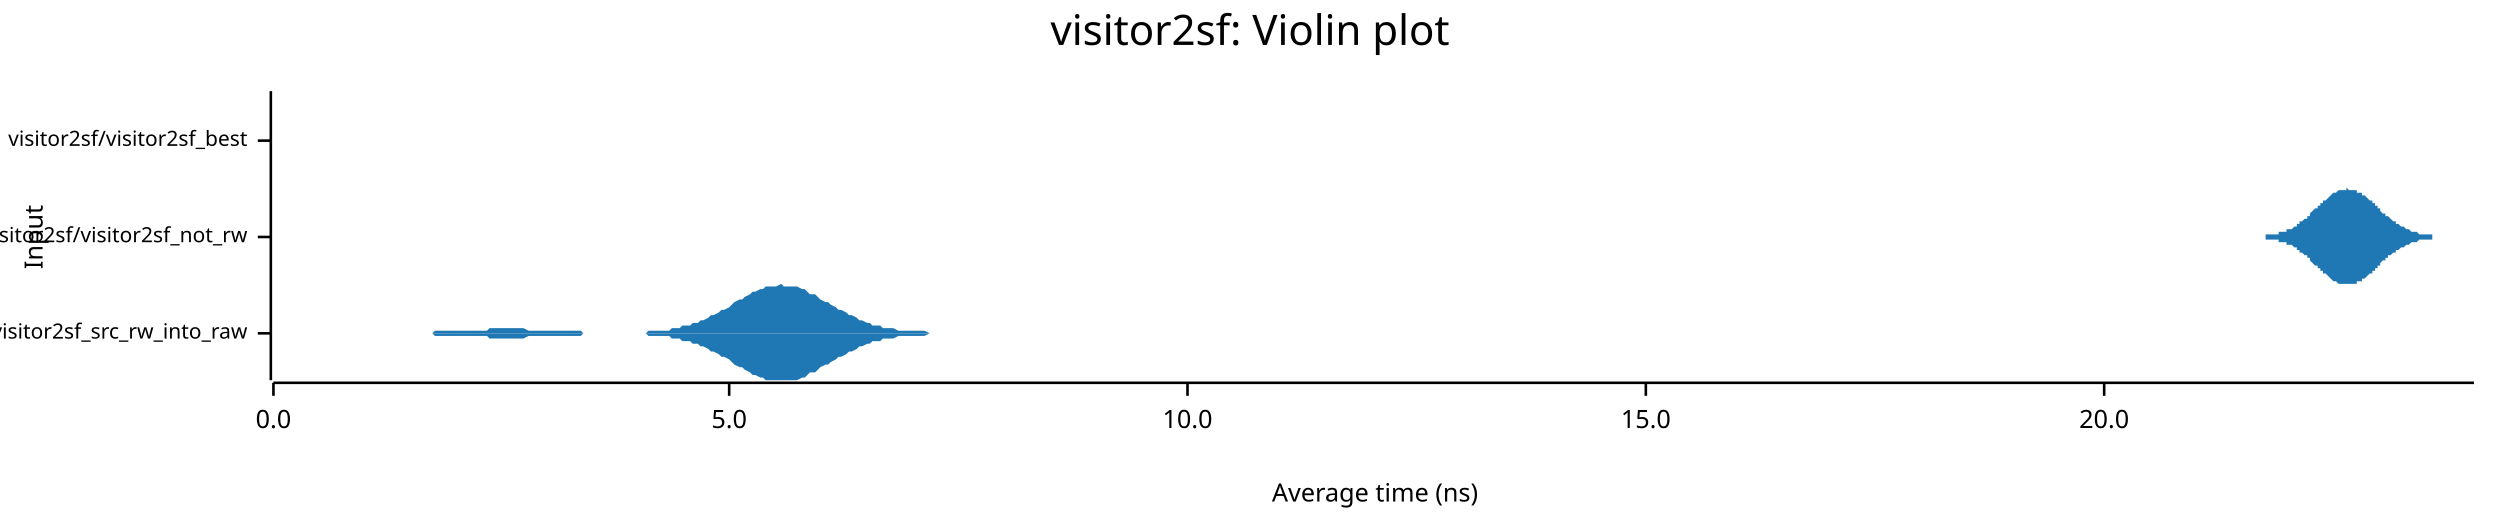
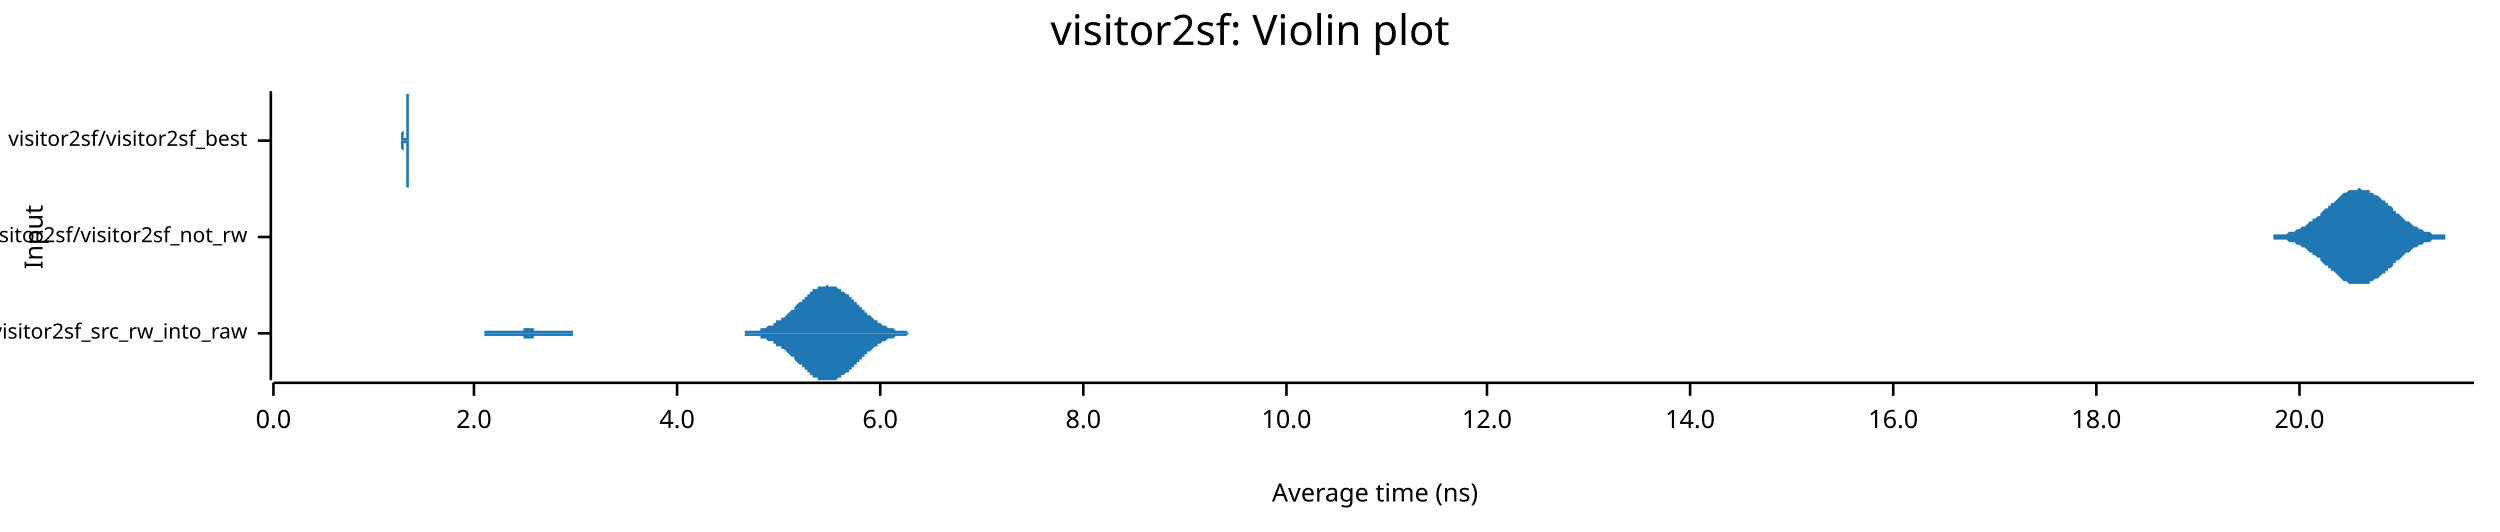
<svg xmlns="http://www.w3.org/2000/svg" width="960" height="204" viewBox="0 0 960 204">
  <text x="480" y="5" dy="0.76em" text-anchor="middle" font-family="sans-serif" font-size="16.129" opacity="1" fill="#000000">
visitor2sf: Violin plot
</text>
  <text x="9" y="91" dy="0.76em" text-anchor="middle" font-family="sans-serif" font-size="9.677" opacity="1" fill="#000000" transform="rotate(270, 9, 91)">
Input
</text>
  <text x="528" y="195" dy="-0.5ex" text-anchor="middle" font-family="sans-serif" font-size="9.677" opacity="1" fill="#000000">
Average time (ns)
</text>
  <polyline fill="none" opacity="1" stroke="#000000" stroke-width="1" points="104,35 104,146 " />
  <text x="95" y="128" dy="0.5ex" text-anchor="end" font-family="sans-serif" font-size="8.065" opacity="1" fill="#000000">
visitor2sf/visitor2sf_src_rw_into_raw
</text>
  <polyline fill="none" opacity="1" stroke="#000000" stroke-width="1" points="99,128 104,128 " />
  <text x="95" y="91" dy="0.5ex" text-anchor="end" font-family="sans-serif" font-size="8.065" opacity="1" fill="#000000">
visitor2sf/visitor2sf_not_rw
</text>
  <polyline fill="none" opacity="1" stroke="#000000" stroke-width="1" points="99,91 104,91 " />
  <text x="95" y="54" dy="0.5ex" text-anchor="end" font-family="sans-serif" font-size="8.065" opacity="1" fill="#000000">
visitor2sf/visitor2sf_best
</text>
  <polyline fill="none" opacity="1" stroke="#000000" stroke-width="1" points="99,54 104,54 " />
  <polyline fill="none" opacity="1" stroke="#000000" stroke-width="1" points="105,147 950,147 " />
  <text x="105" y="157" dy="0.76em" text-anchor="middle" font-family="sans-serif" font-size="9.677" opacity="1" fill="#000000">
0.0
</text>
  <polyline fill="none" opacity="1" stroke="#000000" stroke-width="1" points="105,147 105,152 " />
-   <text x="280" y="157" dy="0.76em" text-anchor="middle" font-family="sans-serif" font-size="9.677" opacity="1" fill="#000000">
- 5.0
+   <text x="182" y="157" dy="0.76em" text-anchor="middle" font-family="sans-serif" font-size="9.677" opacity="1" fill="#000000">
+ 2.0
</text>
-   <polyline fill="none" opacity="1" stroke="#000000" stroke-width="1" points="280,147 280,152 " />
-   <text x="456" y="157" dy="0.76em" text-anchor="middle" font-family="sans-serif" font-size="9.677" opacity="1" fill="#000000">
+   <polyline fill="none" opacity="1" stroke="#000000" stroke-width="1" points="182,147 182,152 " />
+   <text x="260" y="157" dy="0.76em" text-anchor="middle" font-family="sans-serif" font-size="9.677" opacity="1" fill="#000000">
+ 4.0
+ </text>
+   <polyline fill="none" opacity="1" stroke="#000000" stroke-width="1" points="260,147 260,152 " />
+   <text x="338" y="157" dy="0.76em" text-anchor="middle" font-family="sans-serif" font-size="9.677" opacity="1" fill="#000000">
+ 6.0
+ </text>
+   <polyline fill="none" opacity="1" stroke="#000000" stroke-width="1" points="338,147 338,152 " />
+   <text x="416" y="157" dy="0.76em" text-anchor="middle" font-family="sans-serif" font-size="9.677" opacity="1" fill="#000000">
+ 8.0
+ </text>
+   <polyline fill="none" opacity="1" stroke="#000000" stroke-width="1" points="416,147 416,152 " />
+   <text x="494" y="157" dy="0.76em" text-anchor="middle" font-family="sans-serif" font-size="9.677" opacity="1" fill="#000000">
10.0
</text>
-   <polyline fill="none" opacity="1" stroke="#000000" stroke-width="1" points="456,147 456,152 " />
-   <text x="632" y="157" dy="0.76em" text-anchor="middle" font-family="sans-serif" font-size="9.677" opacity="1" fill="#000000">
- 15.0
+   <polyline fill="none" opacity="1" stroke="#000000" stroke-width="1" points="494,147 494,152 " />
+   <text x="571" y="157" dy="0.76em" text-anchor="middle" font-family="sans-serif" font-size="9.677" opacity="1" fill="#000000">
+ 12.0
</text>
-   <polyline fill="none" opacity="1" stroke="#000000" stroke-width="1" points="632,147 632,152 " />
-   <text x="808" y="157" dy="0.76em" text-anchor="middle" font-family="sans-serif" font-size="9.677" opacity="1" fill="#000000">
+   <polyline fill="none" opacity="1" stroke="#000000" stroke-width="1" points="571,147 571,152 " />
+   <text x="649" y="157" dy="0.76em" text-anchor="middle" font-family="sans-serif" font-size="9.677" opacity="1" fill="#000000">
+ 14.0
+ </text>
+   <polyline fill="none" opacity="1" stroke="#000000" stroke-width="1" points="649,147 649,152 " />
+   <text x="727" y="157" dy="0.76em" text-anchor="middle" font-family="sans-serif" font-size="9.677" opacity="1" fill="#000000">
+ 16.0
+ </text>
+   <polyline fill="none" opacity="1" stroke="#000000" stroke-width="1" points="727,147 727,152 " />
+   <text x="805" y="157" dy="0.76em" text-anchor="middle" font-family="sans-serif" font-size="9.677" opacity="1" fill="#000000">
+ 18.0
+ </text>
+   <polyline fill="none" opacity="1" stroke="#000000" stroke-width="1" points="805,147 805,152 " />
+   <text x="883" y="157" dy="0.76em" text-anchor="middle" font-family="sans-serif" font-size="9.677" opacity="1" fill="#000000">
20.0
</text>
-   <polyline fill="none" opacity="1" stroke="#000000" stroke-width="1" points="808,147 808,152 " />
-   <polygon opacity="1" fill="#1F78B4" points="139,128 140,128 142,128 143,128 144,128 146,128 147,128 148,128 150,128 151,128 152,128 154,128 155,128 156,128 158,128 159,128 160,128 162,128 163,128 164,128 166,128 167,127 168,127 170,127 171,127 172,127 174,127 175,127 176,127 178,127 179,127 180,127 182,127 183,127 184,127 186,127 187,127 188,126 190,126 191,126 192,126 194,126 195,126 196,126 197,126 199,126 200,126 201,126 203,127 204,127 205,127 207,127 208,127 209,127 211,127 212,127 213,127 215,127 216,127 217,127 219,127 220,127 221,127 223,127 224,128 225,128 227,128 228,128 229,128 231,128 232,128 233,128 235,128 236,128 237,128 239,128 240,128 241,128 243,128 244,128 245,128 247,128 248,128 249,127 251,127 252,127 253,127 254,127 256,127 257,127 258,126 260,126 261,126 262,125 264,125 265,125 266,124 268,124 269,123 270,123 272,122 273,121 274,121 276,120 277,119 278,119 280,118 281,117 282,116 284,115 285,115 286,114 288,113 289,112 290,112 292,111 293,111 294,110 296,110 297,110 298,110 300,109 301,110 302,110 304,110 305,110 306,110 308,111 309,111 310,112 311,113 313,113 314,114 315,115 317,116 318,116 319,117 321,118 322,119 323,119 325,120 326,121 327,121 329,122 330,123 331,123 333,124 334,124 335,125 337,125 338,125 339,126 341,126 342,126 343,126 345,127 346,127 347,127 349,127 350,127 351,127 353,127 354,127 355,127 357,128 358,128 359,128 361,128 362,128 363,128 365,128 366,128 367,128 368,128 370,128 371,128 372,128 374,128 375,128 376,128 378,128 379,128 380,128 382,128 383,128 384,128 386,128 387,128 388,128 390,128 391,128 392,128 394,128 395,128 396,128 398,128 399,128 400,128 402,128 403,128 404,128 406,128 407,128 408,128 410,128 411,128 412,128 414,128 415,128 416,128 418,128 419,128 420,128 422,128 423,128 424,128 425,128 427,128 428,128 429,128 431,128 432,128 433,128 435,128 436,128 437,128 439,128 440,128 441,128 443,128 444,128 445,128 447,128 448,128 449,128 451,128 452,128 453,128 455,128 456,128 457,128 459,128 460,128 461,128 463,128 464,128 465,128 467,128 468,128 469,128 471,128 472,128 473,128 475,128 476,128 477,128 479,128 480,128 481,128 482,128 484,128 485,128 486,128 488,128 489,128 490,128 492,128 493,128 494,128 496,128 497,128 498,128 500,128 501,128 502,128 504,128 505,128 506,128 508,128 509,128 510,128 512,128 513,128 514,128 516,128 517,128 518,128 520,128 521,128 522,128 524,128 525,128 526,128 528,128 529,128 530,128 532,128 533,128 534,128 536,128 537,128 538,128 540,128 541,128 542,128 543,128 545,128 546,128 547,128 549,128 550,128 551,128 553,128 554,128 555,128 557,128 558,128 559,128 561,128 562,128 563,128 565,128 566,128 567,128 569,128 570,128 571,128 573,128 574,128 575,128 577,128 578,128 579,128 581,128 582,128 583,128 585,128 586,128 587,128 589,128 590,128 591,128 593,128 594,128 595,128 597,128 598,128 599,128 600,128 602,128 603,128 604,128 606,128 607,128 608,128 610,128 611,128 612,128 614,128 615,128 616,128 618,128 619,128 620,128 622,128 623,128 624,128 626,128 627,128 628,128 630,128 631,128 632,128 634,128 635,128 636,128 638,128 639,128 640,128 642,128 643,128 644,128 646,128 647,128 648,128 650,128 651,128 652,128 654,128 655,128 656,128 657,128 659,128 660,128 661,128 663,128 664,128 665,128 667,128 668,128 669,128 671,128 672,128 673,128 675,128 676,128 677,128 679,128 680,128 681,128 683,128 684,128 685,128 687,128 688,128 689,128 691,128 692,128 693,128 695,128 696,128 697,128 699,128 700,128 701,128 703,128 704,128 705,128 707,128 708,128 709,128 711,128 712,128 713,128 714,128 716,128 717,128 718,128 720,128 721,128 722,128 724,128 725,128 726,128 728,128 729,128 730,128 732,128 733,128 734,128 736,128 737,128 738,128 740,128 741,128 742,128 744,128 745,128 746,128 748,128 749,128 750,128 752,128 753,128 754,128 756,128 757,128 758,128 760,128 761,128 762,128 764,128 765,128 766,128 768,128 769,128 770,128 771,128 773,128 774,128 775,128 777,128 778,128 779,128 781,128 782,128 783,128 785,128 786,128 787,128 789,128 790,128 791,128 793,128 794,128 795,128 797,128 798,128 799,128 801,128 801,128 139,128 " />
-   <polygon opacity="1" fill="#1F78B4" points="139,128 140,128 142,128 143,128 144,128 146,128 147,128 148,128 150,128 151,128 152,128 154,128 155,128 156,128 158,128 159,128 160,128 162,128 163,128 164,128 166,128 167,129 168,129 170,129 171,129 172,129 174,129 175,129 176,129 178,129 179,129 180,129 182,129 183,129 184,129 186,129 187,129 188,130 190,130 191,130 192,130 194,130 195,130 196,130 197,130 199,130 200,130 201,130 203,129 204,129 205,129 207,129 208,129 209,129 211,129 212,129 213,129 215,129 216,129 217,129 219,129 220,129 221,129 223,129 224,128 225,128 227,128 228,128 229,128 231,128 232,128 233,128 235,128 236,128 237,128 239,128 240,128 241,128 243,128 244,128 245,128 247,128 248,128 249,129 251,129 252,129 253,129 254,129 256,129 257,129 258,130 260,130 261,130 262,131 264,131 265,131 266,132 268,132 269,133 270,133 272,134 273,135 274,135 276,136 277,137 278,137 280,138 281,139 282,140 284,141 285,141 286,142 288,143 289,144 290,144 292,145 293,145 294,146 296,146 297,146 298,146 300,146 301,146 302,146 304,146 305,146 306,146 308,145 309,145 310,144 311,143 313,143 314,142 315,141 317,140 318,140 319,139 321,138 322,137 323,137 325,136 326,135 327,135 329,134 330,133 331,133 333,132 334,132 335,131 337,131 338,131 339,130 341,130 342,130 343,130 345,129 346,129 347,129 349,129 350,129 351,129 353,129 354,129 355,129 357,128 358,128 359,128 361,128 362,128 363,128 365,128 366,128 367,128 368,128 370,128 371,128 372,128 374,128 375,128 376,128 378,128 379,128 380,128 382,128 383,128 384,128 386,128 387,128 388,128 390,128 391,128 392,128 394,128 395,128 396,128 398,128 399,128 400,128 402,128 403,128 404,128 406,128 407,128 408,128 410,128 411,128 412,128 414,128 415,128 416,128 418,128 419,128 420,128 422,128 423,128 424,128 425,128 427,128 428,128 429,128 431,128 432,128 433,128 435,128 436,128 437,128 439,128 440,128 441,128 443,128 444,128 445,128 447,128 448,128 449,128 451,128 452,128 453,128 455,128 456,128 457,128 459,128 460,128 461,128 463,128 464,128 465,128 467,128 468,128 469,128 471,128 472,128 473,128 475,128 476,128 477,128 479,128 480,128 481,128 482,128 484,128 485,128 486,128 488,128 489,128 490,128 492,128 493,128 494,128 496,128 497,128 498,128 500,128 501,128 502,128 504,128 505,128 506,128 508,128 509,128 510,128 512,128 513,128 514,128 516,128 517,128 518,128 520,128 521,128 522,128 524,128 525,128 526,128 528,128 529,128 530,128 532,128 533,128 534,128 536,128 537,128 538,128 540,128 541,128 542,128 543,128 545,128 546,128 547,128 549,128 550,128 551,128 553,128 554,128 555,128 557,128 558,128 559,128 561,128 562,128 563,128 565,128 566,128 567,128 569,128 570,128 571,128 573,128 574,128 575,128 577,128 578,128 579,128 581,128 582,128 583,128 585,128 586,128 587,128 589,128 590,128 591,128 593,128 594,128 595,128 597,128 598,128 599,128 600,128 602,128 603,128 604,128 606,128 607,128 608,128 610,128 611,128 612,128 614,128 615,128 616,128 618,128 619,128 620,128 622,128 623,128 624,128 626,128 627,128 628,128 630,128 631,128 632,128 634,128 635,128 636,128 638,128 639,128 640,128 642,128 643,128 644,128 646,128 647,128 648,128 650,128 651,128 652,128 654,128 655,128 656,128 657,128 659,128 660,128 661,128 663,128 664,128 665,128 667,128 668,128 669,128 671,128 672,128 673,128 675,128 676,128 677,128 679,128 680,128 681,128 683,128 684,128 685,128 687,128 688,128 689,128 691,128 692,128 693,128 695,128 696,128 697,128 699,128 700,128 701,128 703,128 704,128 705,128 707,128 708,128 709,128 711,128 712,128 713,128 714,128 716,128 717,128 718,128 720,128 721,128 722,128 724,128 725,128 726,128 728,128 729,128 730,128 732,128 733,128 734,128 736,128 737,128 738,128 740,128 741,128 742,128 744,128 745,128 746,128 748,128 749,128 750,128 752,128 753,128 754,128 756,128 757,128 758,128 760,128 761,128 762,128 764,128 765,128 766,128 768,128 769,128 770,128 771,128 773,128 774,128 775,128 777,128 778,128 779,128 781,128 782,128 783,128 785,128 786,128 787,128 789,128 790,128 791,128 793,128 794,128 795,128 797,128 798,128 799,128 801,128 801,128 139,128 " />
-   <polygon opacity="1" fill="#1F78B4" points="667,91 668,91 669,91 669,91 670,91 670,91 671,91 671,91 672,91 673,91 673,91 674,91 674,91 675,91 675,91 676,91 677,91 677,91 678,91 678,91 679,91 679,91 680,91 680,91 681,91 682,91 682,91 683,91 683,91 684,91 684,91 685,91 686,91 686,91 687,91 687,91 688,91 688,91 689,91 690,91 690,91 691,91 691,91 692,91 692,91 693,91 693,91 694,91 695,91 695,91 696,91 696,91 697,91 697,91 698,91 699,91 699,91 700,91 700,91 701,91 701,91 702,91 703,91 703,91 704,91 704,91 705,91 705,91 706,91 706,91 707,91 708,91 708,91 709,91 709,91 710,91 710,91 711,91 712,91 712,91 713,91 713,91 714,91 714,91 715,91 716,91 716,91 717,91 717,91 718,91 718,91 719,91 719,91 720,91 721,91 721,91 722,91 722,91 723,91 723,91 724,91 725,91 725,91 726,91 726,91 727,91 727,91 728,91 729,91 729,91 730,91 730,91 731,91 731,91 732,91 732,91 733,91 734,91 734,91 735,91 735,91 736,91 736,91 737,91 738,91 738,91 739,91 739,91 740,91 740,91 741,91 742,91 742,91 743,91 743,91 744,91 744,91 745,91 745,91 746,91 747,91 747,91 748,91 748,91 749,91 749,91 750,91 751,91 751,91 752,91 752,91 753,91 753,91 754,91 755,91 755,91 756,91 756,91 757,91 757,91 758,91 758,91 759,91 760,91 760,91 761,91 761,91 762,91 762,91 763,91 764,91 764,91 765,91 765,91 766,91 766,91 767,91 768,91 768,91 769,91 769,91 770,91 770,91 771,91 771,91 772,91 773,91 773,91 774,91 774,91 775,91 775,91 776,91 777,91 777,91 778,91 778,91 779,91 779,91 780,91 781,91 781,91 782,91 782,91 783,91 783,91 784,91 784,91 785,91 786,91 786,91 787,91 787,91 788,91 788,91 789,91 790,91 790,91 791,91 791,91 792,91 792,91 793,91 794,91 794,91 795,91 795,91 796,91 796,91 797,91 797,91 798,91 799,91 799,91 800,91 800,91 801,91 801,91 802,91 803,91 803,91 804,91 804,91 805,91 805,91 806,91 807,91 807,91 808,91 808,91 809,91 809,91 810,91 810,91 811,91 812,91 812,91 813,91 813,91 814,91 814,91 815,91 816,91 816,91 817,91 817,91 818,91 818,91 819,91 820,91 820,91 821,91 821,91 822,91 822,91 823,91 823,91 824,91 825,91 825,91 826,91 826,91 827,91 827,91 828,91 829,91 829,91 830,91 830,91 831,91 831,91 832,91 833,91 833,91 834,91 834,91 835,91 835,91 836,91 836,91 837,91 838,91 838,91 839,91 839,91 840,91 840,91 841,91 842,91 842,91 843,91 843,91 844,91 844,91 845,91 846,91 846,91 847,91 847,91 848,91 848,91 849,91 849,91 850,91 851,91 851,91 852,91 852,91 853,91 853,91 854,91 855,91 855,91 856,91 856,91 857,91 857,91 858,91 859,91 859,91 860,91 860,91 861,91 861,91 862,91 862,91 863,91 864,91 864,91 865,91 865,91 866,91 866,91 867,91 868,91 868,91 869,91 869,91 870,91 870,90 871,90 872,90 872,90 873,90 873,90 874,90 874,90 875,90 875,89 876,89 877,89 877,89 878,89 878,88 879,88 879,88 880,88 881,87 881,87 882,87 882,86 883,86 883,85 884,85 885,84 885,84 886,84 886,83 887,83 887,82 888,81 888,81 889,80 890,80 890,79 891,79 891,78 892,78 892,77 893,77 894,76 894,76 895,75 895,75 896,74 896,74 897,74 898,73 898,73 899,73 899,73 900,73 900,73 901,73 901,72 902,73 903,73 903,73 904,73 904,73 905,73 905,74 906,74 907,74 907,75 908,75 908,75 909,76 909,76 910,77 911,77 911,78 912,78 912,79 913,79 913,80 914,80 914,81 915,82 916,82 916,83 917,83 917,83 918,84 918,84 919,85 920,85 920,86 921,86 921,86 922,87 922,87 923,87 924,88 924,88 925,88 925,88 926,89 926,89 927,89 927,89 928,89 929,90 929,90 930,90 930,90 931,90 931,90 932,90 933,90 933,90 934,90 934,91 935,91 935,91 936,91 937,91 937,91 938,91 938,91 939,91 939,91 940,91 940,91 941,91 942,91 942,91 943,91 943,91 944,91 944,91 945,91 946,91 946,91 947,91 947,91 948,91 948,91 949,91 950,91 950,91 667,91 " />
-   <polygon opacity="1" fill="#1F78B4" points="667,91 668,91 669,91 669,91 670,91 670,91 671,91 671,91 672,91 673,91 673,91 674,91 674,91 675,91 675,91 676,91 677,91 677,91 678,91 678,91 679,91 679,91 680,91 680,91 681,91 682,91 682,91 683,91 683,91 684,91 684,91 685,91 686,91 686,91 687,91 687,91 688,91 688,91 689,91 690,91 690,91 691,91 691,91 692,91 692,91 693,91 693,91 694,91 695,91 695,91 696,91 696,91 697,91 697,91 698,91 699,91 699,91 700,91 700,91 701,91 701,91 702,91 703,91 703,91 704,91 704,91 705,91 705,91 706,91 706,91 707,91 708,91 708,91 709,91 709,91 710,91 710,91 711,91 712,91 712,91 713,91 713,91 714,91 714,91 715,91 716,91 716,91 717,91 717,91 718,91 718,91 719,91 719,91 720,91 721,91 721,91 722,91 722,91 723,91 723,91 724,91 725,91 725,91 726,91 726,91 727,91 727,91 728,91 729,91 729,91 730,91 730,91 731,91 731,91 732,91 732,91 733,91 734,91 734,91 735,91 735,91 736,91 736,91 737,91 738,91 738,91 739,91 739,91 740,91 740,91 741,91 742,91 742,91 743,91 743,91 744,91 744,91 745,91 745,91 746,91 747,91 747,91 748,91 748,91 749,91 749,91 750,91 751,91 751,91 752,91 752,91 753,91 753,91 754,91 755,91 755,91 756,91 756,91 757,91 757,91 758,91 758,91 759,91 760,91 760,91 761,91 761,91 762,91 762,91 763,91 764,91 764,91 765,91 765,91 766,91 766,91 767,91 768,91 768,91 769,91 769,91 770,91 770,91 771,91 771,91 772,91 773,91 773,91 774,91 774,91 775,91 775,91 776,91 777,91 777,91 778,91 778,91 779,91 779,91 780,91 781,91 781,91 782,91 782,91 783,91 783,91 784,91 784,91 785,91 786,91 786,91 787,91 787,91 788,91 788,91 789,91 790,91 790,91 791,91 791,91 792,91 792,91 793,91 794,91 794,91 795,91 795,91 796,91 796,91 797,91 797,91 798,91 799,91 799,91 800,91 800,91 801,91 801,91 802,91 803,91 803,91 804,91 804,91 805,91 805,91 806,91 807,91 807,91 808,91 808,91 809,91 809,91 810,91 810,91 811,91 812,91 812,91 813,91 813,91 814,91 814,91 815,91 816,91 816,91 817,91 817,91 818,91 818,91 819,91 820,91 820,91 821,91 821,91 822,91 822,91 823,91 823,91 824,91 825,91 825,91 826,91 826,91 827,91 827,91 828,91 829,91 829,91 830,91 830,91 831,91 831,91 832,91 833,91 833,91 834,91 834,91 835,91 835,91 836,91 836,91 837,91 838,91 838,91 839,91 839,91 840,91 840,91 841,91 842,91 842,91 843,91 843,91 844,91 844,91 845,91 846,91 846,91 847,91 847,91 848,91 848,91 849,91 849,91 850,91 851,91 851,91 852,91 852,91 853,91 853,91 854,91 855,91 855,91 856,91 856,91 857,91 857,91 858,91 859,91 859,91 860,91 860,91 861,91 861,91 862,91 862,91 863,91 864,91 864,91 865,91 865,91 866,91 866,91 867,91 868,91 868,91 869,91 869,91 870,91 870,92 871,92 872,92 872,92 873,92 873,92 874,92 874,92 875,92 875,93 876,93 877,93 877,93 878,93 878,94 879,94 879,94 880,94 881,95 881,95 882,95 882,96 883,96 883,97 884,97 885,98 885,98 886,98 886,99 887,99 887,100 888,101 888,101 889,102 890,102 890,103 891,103 891,104 892,104 892,105 893,105 894,106 894,106 895,107 895,107 896,108 896,108 897,108 898,109 898,109 899,109 899,109 900,109 900,109 901,109 901,109 902,109 903,109 903,109 904,109 904,109 905,109 905,108 906,108 907,108 907,107 908,107 908,107 909,106 909,106 910,105 911,105 911,104 912,104 912,103 913,103 913,102 914,102 914,101 915,100 916,100 916,99 917,99 917,98 918,98 918,98 919,97 920,97 920,96 921,96 921,96 922,95 922,95 923,95 924,94 924,94 925,94 925,94 926,93 926,93 927,93 927,93 928,93 929,92 929,92 930,92 930,92 931,92 931,92 932,92 933,92 933,92 934,92 934,91 935,91 935,91 936,91 937,91 937,91 938,91 938,91 939,91 939,91 940,91 940,91 941,91 942,91 942,91 943,91 943,91 944,91 944,91 945,91 946,91 946,91 947,91 947,91 948,91 948,91 949,91 950,91 950,91 667,91 " />
-   <polygon opacity="1" fill="#1F78B4" points="142,54 142,54 142,54 142,54 142,54 142,54 142,54 142,54 142,54 142,54 142,54 142,54 142,54 142,54 143,54 143,54 143,54 143,54 143,54 143,54 143,54 143,54 143,54 143,54 143,54 143,54 143,54 143,54 143,54 143,54 143,54 143,54 143,54 143,54 143,54 143,54 143,53 143,53 143,53 143,53 143,53 143,53 143,53 143,53 143,53 143,53 143,53 143,52 143,52 143,52 143,52 143,52 143,52 143,51 143,51 143,51 143,51 143,50 143,50 143,50 143,50 143,49 143,49 143,49 143,48 143,48 143,47 143,47 143,47 143,46 143,46 143,45 143,45 143,45 143,44 143,44 143,43 143,43 143,42 143,42 143,41 143,41 143,41 143,40 143,40 143,39 143,39 143,39 143,38 143,38 143,37 143,37 143,37 143,37 143,36 143,36 143,36 143,36 143,36 143,36 143,36 143,36 143,35 143,36 143,36 143,36 143,36 143,36 143,36 143,36 143,36 143,37 143,37 143,37 143,38 143,38 143,38 143,38 143,39 143,39 143,40 143,40 143,40 143,41 143,41 143,41 143,42 143,42 143,43 143,43 143,43 143,44 143,44 143,44 143,45 143,45 143,45 143,45 143,46 143,46 143,46 143,47 143,47 143,47 143,47 143,47 143,48 143,48 143,48 143,48 143,48 143,49 143,49 143,49 143,49 143,49 143,49 143,50 143,50 143,50 143,50 143,50 143,50 143,50 143,51 143,51 143,51 143,51 143,51 143,51 143,51 143,51 143,51 143,51 143,52 143,52 143,52 143,52 143,52 143,52 143,52 143,52 143,52 143,52 143,52 143,52 143,52 143,52 143,52 143,52 143,52 143,52 143,52 143,52 143,52 143,53 143,53 143,53 143,53 143,53 143,53 143,53 143,53 143,53 143,53 143,53 143,53 143,53 143,53 143,53 143,53 143,53 143,53 143,53 143,53 143,53 143,53 143,53 143,53 143,53 143,53 143,53 143,53 143,53 143,53 143,53 143,53 143,53 143,53 143,53 143,53 143,53 143,53 143,53 143,53 143,53 143,53 143,53 143,53 143,53 143,53 143,53 143,54 143,54 143,54 143,54 143,54 143,54 143,54 143,54 143,54 143,54 143,54 143,54 143,54 143,54 143,54 143,54 143,54 143,54 143,54 143,54 143,54 143,54 143,54 143,54 143,54 143,54 143,54 143,54 143,54 143,54 143,54 143,54 143,54 143,54 143,54 143,54 143,54 143,54 143,54 143,54 143,54 143,54 143,54 143,54 143,54 143,54 143,54 143,54 143,54 143,54 143,54 143,54 143,54 143,54 143,54 143,54 143,54 143,54 143,54 143,54 143,54 143,54 143,54 143,54 143,54 143,54 143,54 143,54 143,54 143,54 143,54 143,54 143,54 143,54 143,54 143,54 143,54 143,54 143,54 143,54 143,54 143,54 143,54 143,54 143,54 143,54 143,54 143,54 143,54 143,54 143,54 143,54 143,54 143,54 143,54 143,54 143,54 143,54 143,54 143,54 143,54 143,54 143,54 143,54 143,54 143,54 143,54 143,54 143,54 143,54 143,54 143,54 143,54 143,54 143,54 143,54 143,54 143,54 143,54 143,54 143,54 143,54 143,54 143,54 143,54 143,54 143,54 143,54 143,54 143,54 143,54 143,54 143,54 143,54 143,54 143,54 143,54 143,54 143,54 143,54 143,54 143,54 143,54 143,54 143,54 143,54 143,54 143,54 143,54 143,54 143,54 143,54 143,54 143,54 143,54 143,54 143,54 143,54 143,54 143,54 143,54 143,54 143,54 143,54 143,54 143,54 144,54 144,54 144,54 144,54 144,54 144,54 144,54 144,54 144,54 144,54 144,54 144,54 144,54 144,54 144,54 144,54 144,54 144,54 144,54 144,54 144,54 144,54 144,54 144,54 144,54 144,54 144,54 144,54 144,54 144,54 144,54 144,54 144,54 144,54 144,54 144,54 144,54 144,54 144,54 144,54 144,54 144,54 144,54 144,54 144,54 144,54 144,54 144,54 144,54 144,54 144,54 144,54 144,54 144,54 144,54 144,54 144,54 144,54 144,54 144,54 144,54 144,54 144,54 144,54 144,54 144,54 144,54 144,54 144,54 144,54 144,54 144,54 144,54 144,54 144,54 144,54 144,54 144,54 144,54 144,54 144,54 144,54 144,54 144,54 144,54 144,54 144,54 144,54 144,54 144,54 144,54 144,54 144,54 142,54 " />
-   <polygon opacity="1" fill="#1F78B4" points="142,54 142,54 142,54 142,54 142,54 142,54 142,54 142,54 142,54 142,54 142,54 142,54 142,54 142,54 143,54 143,54 143,54 143,54 143,54 143,54 143,54 143,54 143,54 143,54 143,54 143,54 143,54 143,54 143,54 143,54 143,54 143,54 143,54 143,54 143,54 143,54 143,55 143,55 143,55 143,55 143,55 143,55 143,55 143,55 143,55 143,55 143,55 143,56 143,56 143,56 143,56 143,56 143,56 143,57 143,57 143,57 143,57 143,58 143,58 143,58 143,58 143,59 143,59 143,59 143,60 143,60 143,61 143,61 143,61 143,62 143,62 143,63 143,63 143,63 143,64 143,64 143,65 143,65 143,66 143,66 143,67 143,67 143,67 143,68 143,68 143,69 143,69 143,69 143,70 143,70 143,71 143,71 143,71 143,71 143,72 143,72 143,72 143,72 143,72 143,72 143,72 143,72 143,72 143,72 143,72 143,72 143,72 143,72 143,72 143,72 143,72 143,71 143,71 143,71 143,70 143,70 143,70 143,70 143,69 143,69 143,68 143,68 143,68 143,67 143,67 143,67 143,66 143,66 143,65 143,65 143,65 143,64 143,64 143,64 143,63 143,63 143,63 143,63 143,62 143,62 143,62 143,61 143,61 143,61 143,61 143,61 143,60 143,60 143,60 143,60 143,60 143,59 143,59 143,59 143,59 143,59 143,59 143,58 143,58 143,58 143,58 143,58 143,58 143,58 143,57 143,57 143,57 143,57 143,57 143,57 143,57 143,57 143,57 143,57 143,56 143,56 143,56 143,56 143,56 143,56 143,56 143,56 143,56 143,56 143,56 143,56 143,56 143,56 143,56 143,56 143,56 143,56 143,56 143,56 143,56 143,55 143,55 143,55 143,55 143,55 143,55 143,55 143,55 143,55 143,55 143,55 143,55 143,55 143,55 143,55 143,55 143,55 143,55 143,55 143,55 143,55 143,55 143,55 143,55 143,55 143,55 143,55 143,55 143,55 143,55 143,55 143,55 143,55 143,55 143,55 143,55 143,55 143,55 143,55 143,55 143,55 143,55 143,55 143,55 143,55 143,55 143,55 143,54 143,54 143,54 143,54 143,54 143,54 143,54 143,54 143,54 143,54 143,54 143,54 143,54 143,54 143,54 143,54 143,54 143,54 143,54 143,54 143,54 143,54 143,54 143,54 143,54 143,54 143,54 143,54 143,54 143,54 143,54 143,54 143,54 143,54 143,54 143,54 143,54 143,54 143,54 143,54 143,54 143,54 143,54 143,54 143,54 143,54 143,54 143,54 143,54 143,54 143,54 143,54 143,54 143,54 143,54 143,54 143,54 143,54 143,54 143,54 143,54 143,54 143,54 143,54 143,54 143,54 143,54 143,54 143,54 143,54 143,54 143,54 143,54 143,54 143,54 143,54 143,54 143,54 143,54 143,54 143,54 143,54 143,54 143,54 143,54 143,54 143,54 143,54 143,54 143,54 143,54 143,54 143,54 143,54 143,54 143,54 143,54 143,54 143,54 143,54 143,54 143,54 143,54 143,54 143,54 143,54 143,54 143,54 143,54 143,54 143,54 143,54 143,54 143,54 143,54 143,54 143,54 143,54 143,54 143,54 143,54 143,54 143,54 143,54 143,54 143,54 143,54 143,54 143,54 143,54 143,54 143,54 143,54 143,54 143,54 143,54 143,54 143,54 143,54 143,54 143,54 143,54 143,54 143,54 143,54 143,54 143,54 143,54 143,54 143,54 143,54 143,54 143,54 143,54 143,54 143,54 143,54 143,54 143,54 143,54 143,54 143,54 143,54 143,54 143,54 143,54 144,54 144,54 144,54 144,54 144,54 144,54 144,54 144,54 144,54 144,54 144,54 144,54 144,54 144,54 144,54 144,54 144,54 144,54 144,54 144,54 144,54 144,54 144,54 144,54 144,54 144,54 144,54 144,54 144,54 144,54 144,54 144,54 144,54 144,54 144,54 144,54 144,54 144,54 144,54 144,54 144,54 144,54 144,54 144,54 144,54 144,54 144,54 144,54 144,54 144,54 144,54 144,54 144,54 144,54 144,54 144,54 144,54 144,54 144,54 144,54 144,54 144,54 144,54 144,54 144,54 144,54 144,54 144,54 144,54 144,54 144,54 144,54 144,54 144,54 144,54 144,54 144,54 144,54 144,54 144,54 144,54 144,54 144,54 144,54 144,54 144,54 144,54 144,54 144,54 144,54 144,54 144,54 144,54 142,54 " />
+   <polyline fill="none" opacity="1" stroke="#000000" stroke-width="1" points="883,147 883,152 " />
+   <polygon opacity="1" fill="#1F78B4" points="168,128 168,128 169,128 169,128 169,128 170,128 170,128 171,128 171,128 171,128 172,128 172,128 172,128 173,128 173,128 174,128 174,128 174,128 175,128 175,128 176,128 176,128 176,128 177,128 177,128 177,128 178,128 178,128 179,128 179,128 179,128 180,128 180,128 180,128 181,128 181,128 182,128 182,128 182,128 183,128 183,128 183,128 184,128 184,128 185,128 185,128 185,128 186,128 186,128 186,127 187,127 187,127 188,127 188,127 188,127 189,127 189,127 189,127 190,127 190,127 191,127 191,127 191,127 192,127 192,127 192,127 193,127 193,127 194,127 194,127 194,127 195,127 195,127 195,127 196,127 196,127 197,127 197,127 197,127 198,127 198,127 198,127 199,127 199,127 200,127 200,127 200,127 201,127 201,126 201,126 202,126 202,126 203,126 203,126 203,126 204,126 204,126 204,126 205,126 205,127 206,127 206,127 206,127 207,127 207,127 207,127 208,127 208,127 209,127 209,127 209,127 210,127 210,127 210,127 211,127 211,127 212,127 212,127 212,127 213,127 213,127 213,127 214,127 214,127 215,127 215,127 215,127 216,127 216,127 217,127 217,127 217,127 218,127 218,127 218,127 219,127 219,127 220,127 220,128 220,128 221,128 221,128 221,128 222,128 222,128 223,128 223,128 223,128 224,128 224,128 224,128 225,128 225,128 226,128 226,128 226,128 227,128 227,128 227,128 228,128 228,128 229,128 229,128 229,128 230,128 230,128 230,128 231,128 231,128 232,128 232,128 232,128 233,128 233,128 233,128 234,128 234,128 235,128 235,128 235,128 236,128 236,128 236,128 237,128 237,128 238,128 238,128 238,128 239,128 239,128 239,128 240,128 240,128 241,128 241,128 241,128 242,128 242,128 242,128 243,128 243,128 244,128 244,128 244,128 245,128 245,128 245,128 246,128 246,128 247,128 247,128 247,128 248,128 248,128 248,128 249,128 249,128 250,128 250,128 250,128 251,128 251,128 251,128 252,128 252,128 253,128 253,128 253,128 254,128 254,128 254,128 255,128 255,128 256,128 256,128 256,128 257,128 257,128 258,128 258,128 258,128 259,128 259,128 259,128 260,128 260,128 261,128 261,128 261,128 262,128 262,128 262,128 263,128 263,128 264,128 264,128 264,128 265,128 265,128 265,128 266,128 266,128 267,128 267,128 267,128 268,128 268,128 268,128 269,128 269,128 270,128 270,128 270,128 271,128 271,128 271,128 272,128 272,128 273,128 273,128 273,128 274,128 274,128 274,128 275,128 275,128 276,128 276,128 276,128 277,128 277,128 277,128 278,128 278,128 279,128 279,128 279,128 280,128 280,128 280,128 281,128 281,128 282,128 282,128 282,128 283,128 283,128 283,128 284,128 284,128 285,128 285,128 285,128 286,128 286,128 286,127 287,127 287,127 288,127 288,127 288,127 289,127 289,127 289,127 290,127 290,127 291,127 291,127 291,127 292,127 292,126 292,126 293,126 293,126 294,126 294,126 294,126 295,125 295,125 295,125 296,125 296,125 297,125 297,124 297,124 298,124 298,124 298,123 299,123 299,123 300,123 300,122 300,122 301,122 301,122 302,121 302,121 302,121 303,120 303,120 303,120 304,119 304,119 305,119 305,118 305,118 306,117 306,117 306,117 307,116 307,116 308,116 308,115 308,115 309,115 309,114 309,114 310,114 310,113 311,113 311,113 311,112 312,112 312,112 312,111 313,111 313,111 314,111 314,111 314,110 315,110 315,110 315,110 316,110 316,110 317,110 317,110 317,110 318,109 318,110 318,110 319,110 319,110 320,110 320,110 320,110 321,110 321,110 321,110 322,111 322,111 323,111 323,111 323,112 324,112 324,112 324,112 325,113 325,113 326,113 326,114 326,114 327,114 327,115 327,115 328,115 328,116 329,116 329,117 329,117 330,117 330,118 330,118 331,118 331,119 332,119 332,119 332,120 333,120 333,121 333,121 334,121 334,121 335,122 335,122 335,122 336,123 336,123 336,123 337,123 337,124 338,124 338,124 338,124 339,125 339,125 339,125 340,125 340,125 341,126 341,126 341,126 342,126 342,126 343,126 343,126 343,126 344,127 344,127 344,127 345,127 345,127 346,127 346,127 346,127 347,127 347,127 347,127 348,127 348,127 349,128 349,128 349,128 350,128 350,128 350,128 351,128 351,128 352,128 352,128 352,128 353,128 353,128 353,128 354,128 354,128 355,128 355,128 355,128 356,128 356,128 168,128 " />
+   <polygon opacity="1" fill="#1F78B4" points="168,128 168,128 169,128 169,128 169,128 170,128 170,128 171,128 171,128 171,128 172,128 172,128 172,128 173,128 173,128 174,128 174,128 174,128 175,128 175,128 176,128 176,128 176,128 177,128 177,128 177,128 178,128 178,128 179,128 179,128 179,128 180,128 180,128 180,128 181,128 181,128 182,128 182,128 182,128 183,128 183,128 183,128 184,128 184,128 185,128 185,128 185,128 186,128 186,128 186,129 187,129 187,129 188,129 188,129 188,129 189,129 189,129 189,129 190,129 190,129 191,129 191,129 191,129 192,129 192,129 192,129 193,129 193,129 194,129 194,129 194,129 195,129 195,129 195,129 196,129 196,129 197,129 197,129 197,129 198,129 198,129 198,129 199,129 199,129 200,129 200,129 200,129 201,129 201,130 201,130 202,130 202,130 203,130 203,130 203,130 204,130 204,130 204,130 205,130 205,129 206,129 206,129 206,129 207,129 207,129 207,129 208,129 208,129 209,129 209,129 209,129 210,129 210,129 210,129 211,129 211,129 212,129 212,129 212,129 213,129 213,129 213,129 214,129 214,129 215,129 215,129 215,129 216,129 216,129 217,129 217,129 217,129 218,129 218,129 218,129 219,129 219,129 220,129 220,128 220,128 221,128 221,128 221,128 222,128 222,128 223,128 223,128 223,128 224,128 224,128 224,128 225,128 225,128 226,128 226,128 226,128 227,128 227,128 227,128 228,128 228,128 229,128 229,128 229,128 230,128 230,128 230,128 231,128 231,128 232,128 232,128 232,128 233,128 233,128 233,128 234,128 234,128 235,128 235,128 235,128 236,128 236,128 236,128 237,128 237,128 238,128 238,128 238,128 239,128 239,128 239,128 240,128 240,128 241,128 241,128 241,128 242,128 242,128 242,128 243,128 243,128 244,128 244,128 244,128 245,128 245,128 245,128 246,128 246,128 247,128 247,128 247,128 248,128 248,128 248,128 249,128 249,128 250,128 250,128 250,128 251,128 251,128 251,128 252,128 252,128 253,128 253,128 253,128 254,128 254,128 254,128 255,128 255,128 256,128 256,128 256,128 257,128 257,128 258,128 258,128 258,128 259,128 259,128 259,128 260,128 260,128 261,128 261,128 261,128 262,128 262,128 262,128 263,128 263,128 264,128 264,128 264,128 265,128 265,128 265,128 266,128 266,128 267,128 267,128 267,128 268,128 268,128 268,128 269,128 269,128 270,128 270,128 270,128 271,128 271,128 271,128 272,128 272,128 273,128 273,128 273,128 274,128 274,128 274,128 275,128 275,128 276,128 276,128 276,128 277,128 277,128 277,128 278,128 278,128 279,128 279,128 279,128 280,128 280,128 280,128 281,128 281,128 282,128 282,128 282,128 283,128 283,128 283,128 284,128 284,128 285,128 285,128 285,128 286,128 286,128 286,129 287,129 287,129 288,129 288,129 288,129 289,129 289,129 289,129 290,129 290,129 291,129 291,129 291,129 292,129 292,130 292,130 293,130 293,130 294,130 294,130 294,130 295,131 295,131 295,131 296,131 296,131 297,131 297,132 297,132 298,132 298,132 298,133 299,133 299,133 300,133 300,134 300,134 301,134 301,134 302,135 302,135 302,135 303,136 303,136 303,136 304,137 304,137 305,137 305,138 305,138 306,139 306,139 306,139 307,140 307,140 308,140 308,141 308,141 309,141 309,142 309,142 310,142 310,143 311,143 311,143 311,144 312,144 312,144 312,145 313,145 313,145 314,145 314,145 314,146 315,146 315,146 315,146 316,146 316,146 317,146 317,146 317,146 318,146 318,146 318,146 319,146 319,146 320,146 320,146 320,146 321,146 321,146 321,146 322,145 322,145 323,145 323,145 323,144 324,144 324,144 324,144 325,143 325,143 326,143 326,142 326,142 327,142 327,141 327,141 328,141 328,140 329,140 329,139 329,139 330,139 330,138 330,138 331,138 331,137 332,137 332,137 332,136 333,136 333,135 333,135 334,135 334,135 335,134 335,134 335,134 336,133 336,133 336,133 337,133 337,132 338,132 338,132 338,132 339,131 339,131 339,131 340,131 340,131 341,130 341,130 341,130 342,130 342,130 343,130 343,130 343,130 344,129 344,129 344,129 345,129 345,129 346,129 346,129 346,129 347,129 347,129 347,129 348,129 348,129 349,128 349,128 349,128 350,128 350,128 350,128 351,128 351,128 352,128 352,128 352,128 353,128 353,128 353,128 354,128 354,128 355,128 355,128 355,128 356,128 356,128 168,128 " />
+   <polygon opacity="1" fill="#1F78B4" points="652,91 653,91 654,91 654,91 655,91 655,91 656,91 657,91 657,91 658,91 658,91 659,91 660,91 660,91 661,91 661,91 662,91 663,91 663,91 664,91 664,91 665,91 666,91 666,91 667,91 667,91 668,91 668,91 669,91 670,91 670,91 671,91 671,91 672,91 673,91 673,91 674,91 674,91 675,91 676,91 676,91 677,91 677,91 678,91 679,91 679,91 680,91 680,91 681,91 682,91 682,91 683,91 683,91 684,91 685,91 685,91 686,91 686,91 687,91 688,91 688,91 689,91 689,91 690,91 691,91 691,91 692,91 692,91 693,91 693,91 694,91 695,91 695,91 696,91 696,91 697,91 698,91 698,91 699,91 699,91 700,91 701,91 701,91 702,91 702,91 703,91 704,91 704,91 705,91 705,91 706,91 707,91 707,91 708,91 708,91 709,91 710,91 710,91 711,91 711,91 712,91 713,91 713,91 714,91 714,91 715,91 716,91 716,91 717,91 717,91 718,91 718,91 719,91 720,91 720,91 721,91 721,91 722,91 723,91 723,91 724,91 724,91 725,91 726,91 726,91 727,91 727,91 728,91 729,91 729,91 730,91 730,91 731,91 732,91 732,91 733,91 733,91 734,91 735,91 735,91 736,91 736,91 737,91 738,91 738,91 739,91 739,91 740,91 741,91 741,91 742,91 742,91 743,91 743,91 744,91 745,91 745,91 746,91 746,91 747,91 748,91 748,91 749,91 749,91 750,91 751,91 751,91 752,91 752,91 753,91 754,91 754,91 755,91 755,91 756,91 757,91 757,91 758,91 758,91 759,91 760,91 760,91 761,91 761,91 762,91 763,91 763,91 764,91 764,91 765,91 766,91 766,91 767,91 767,91 768,91 769,91 769,91 770,91 770,91 771,91 771,91 772,91 773,91 773,91 774,91 774,91 775,91 776,91 776,91 777,91 777,91 778,91 779,91 779,91 780,91 780,91 781,91 782,91 782,91 783,91 783,91 784,91 785,91 785,91 786,91 786,91 787,91 788,91 788,91 789,91 789,91 790,91 791,91 791,91 792,91 792,91 793,91 794,91 794,91 795,91 795,91 796,91 796,91 797,91 798,91 798,91 799,91 799,91 800,91 801,91 801,91 802,91 802,91 803,91 804,91 804,91 805,91 805,91 806,91 807,91 807,91 808,91 808,91 809,91 810,91 810,91 811,91 811,91 812,91 813,91 813,91 814,91 814,91 815,91 816,91 816,91 817,91 817,91 818,91 819,91 819,91 820,91 820,91 821,91 821,91 822,91 823,91 823,91 824,91 824,91 825,91 826,91 826,91 827,91 827,91 828,91 829,91 829,91 830,91 830,91 831,91 832,91 832,91 833,91 833,91 834,91 835,91 835,91 836,91 836,91 837,91 838,91 838,91 839,91 839,91 840,91 841,91 841,91 842,91 842,91 843,91 844,91 844,91 845,91 845,91 846,91 846,91 847,91 848,91 848,91 849,91 849,91 850,91 851,91 851,91 852,91 852,91 853,91 854,91 854,91 855,91 855,91 856,91 857,91 857,91 858,91 858,91 859,91 860,91 860,91 861,91 861,91 862,91 863,91 863,91 864,91 864,91 865,91 866,91 866,91 867,91 867,91 868,91 869,91 869,91 870,91 870,91 871,91 872,91 872,91 873,91 873,90 874,90 874,90 875,90 876,90 876,90 877,90 877,90 878,90 879,89 879,89 880,89 880,89 881,89 882,88 882,88 883,88 883,88 884,87 885,87 885,87 886,86 886,86 887,85 888,85 888,84 889,84 889,84 890,83 891,83 891,82 892,81 892,81 893,80 894,80 894,79 895,79 895,78 896,78 897,77 897,77 898,76 898,76 899,75 899,75 900,74 901,74 901,74 902,73 902,73 903,73 904,73 904,73 905,73 905,73 906,72 907,73 907,73 908,73 908,73 909,73 910,73 910,74 911,74 911,74 912,75 913,75 913,75 914,76 914,76 915,77 916,77 916,78 917,78 917,79 918,79 919,80 919,81 920,81 920,82 921,82 922,83 922,83 923,84 923,84 924,85 924,85 925,85 926,86 926,86 927,87 927,87 928,87 929,88 929,88 930,88 930,88 931,89 932,89 932,89 933,89 933,89 934,90 935,90 935,90 936,90 936,90 937,90 938,90 938,90 939,90 939,91 940,91 941,91 941,91 942,91 942,91 943,91 944,91 944,91 945,91 945,91 946,91 947,91 947,91 948,91 948,91 949,91 950,91 950,91 652,91 " />
+   <polygon opacity="1" fill="#1F78B4" points="652,91 653,91 654,91 654,91 655,91 655,91 656,91 657,91 657,91 658,91 658,91 659,91 660,91 660,91 661,91 661,91 662,91 663,91 663,91 664,91 664,91 665,91 666,91 666,91 667,91 667,91 668,91 668,91 669,91 670,91 670,91 671,91 671,91 672,91 673,91 673,91 674,91 674,91 675,91 676,91 676,91 677,91 677,91 678,91 679,91 679,91 680,91 680,91 681,91 682,91 682,91 683,91 683,91 684,91 685,91 685,91 686,91 686,91 687,91 688,91 688,91 689,91 689,91 690,91 691,91 691,91 692,91 692,91 693,91 693,91 694,91 695,91 695,91 696,91 696,91 697,91 698,91 698,91 699,91 699,91 700,91 701,91 701,91 702,91 702,91 703,91 704,91 704,91 705,91 705,91 706,91 707,91 707,91 708,91 708,91 709,91 710,91 710,91 711,91 711,91 712,91 713,91 713,91 714,91 714,91 715,91 716,91 716,91 717,91 717,91 718,91 718,91 719,91 720,91 720,91 721,91 721,91 722,91 723,91 723,91 724,91 724,91 725,91 726,91 726,91 727,91 727,91 728,91 729,91 729,91 730,91 730,91 731,91 732,91 732,91 733,91 733,91 734,91 735,91 735,91 736,91 736,91 737,91 738,91 738,91 739,91 739,91 740,91 741,91 741,91 742,91 742,91 743,91 743,91 744,91 745,91 745,91 746,91 746,91 747,91 748,91 748,91 749,91 749,91 750,91 751,91 751,91 752,91 752,91 753,91 754,91 754,91 755,91 755,91 756,91 757,91 757,91 758,91 758,91 759,91 760,91 760,91 761,91 761,91 762,91 763,91 763,91 764,91 764,91 765,91 766,91 766,91 767,91 767,91 768,91 769,91 769,91 770,91 770,91 771,91 771,91 772,91 773,91 773,91 774,91 774,91 775,91 776,91 776,91 777,91 777,91 778,91 779,91 779,91 780,91 780,91 781,91 782,91 782,91 783,91 783,91 784,91 785,91 785,91 786,91 786,91 787,91 788,91 788,91 789,91 789,91 790,91 791,91 791,91 792,91 792,91 793,91 794,91 794,91 795,91 795,91 796,91 796,91 797,91 798,91 798,91 799,91 799,91 800,91 801,91 801,91 802,91 802,91 803,91 804,91 804,91 805,91 805,91 806,91 807,91 807,91 808,91 808,91 809,91 810,91 810,91 811,91 811,91 812,91 813,91 813,91 814,91 814,91 815,91 816,91 816,91 817,91 817,91 818,91 819,91 819,91 820,91 820,91 821,91 821,91 822,91 823,91 823,91 824,91 824,91 825,91 826,91 826,91 827,91 827,91 828,91 829,91 829,91 830,91 830,91 831,91 832,91 832,91 833,91 833,91 834,91 835,91 835,91 836,91 836,91 837,91 838,91 838,91 839,91 839,91 840,91 841,91 841,91 842,91 842,91 843,91 844,91 844,91 845,91 845,91 846,91 846,91 847,91 848,91 848,91 849,91 849,91 850,91 851,91 851,91 852,91 852,91 853,91 854,91 854,91 855,91 855,91 856,91 857,91 857,91 858,91 858,91 859,91 860,91 860,91 861,91 861,91 862,91 863,91 863,91 864,91 864,91 865,91 866,91 866,91 867,91 867,91 868,91 869,91 869,91 870,91 870,91 871,91 872,91 872,91 873,91 873,92 874,92 874,92 875,92 876,92 876,92 877,92 877,92 878,92 879,93 879,93 880,93 880,93 881,93 882,94 882,94 883,94 883,94 884,95 885,95 885,95 886,96 886,96 887,97 888,97 888,98 889,98 889,98 890,99 891,99 891,100 892,101 892,101 893,102 894,102 894,103 895,103 895,104 896,104 897,105 897,105 898,106 898,106 899,107 899,107 900,108 901,108 901,108 902,109 902,109 903,109 904,109 904,109 905,109 905,109 906,109 907,109 907,109 908,109 908,109 909,109 910,109 910,108 911,108 911,108 912,107 913,107 913,107 914,106 914,106 915,105 916,105 916,104 917,104 917,103 918,103 919,102 919,101 920,101 920,100 921,100 922,99 922,99 923,98 923,98 924,97 924,97 925,97 926,96 926,96 927,95 927,95 928,95 929,94 929,94 930,94 930,94 931,93 932,93 932,93 933,93 933,93 934,92 935,92 935,92 936,92 936,92 937,92 938,92 938,92 939,92 939,91 940,91 941,91 941,91 942,91 942,91 943,91 944,91 944,91 945,91 945,91 946,91 947,91 947,91 948,91 948,91 949,91 950,91 950,91 652,91 " />
+   <polygon opacity="1" fill="#1F78B4" points="154,54 154,54 154,54 154,54 154,54 154,54 154,54 154,54 154,54 154,54 154,54 154,54 154,54 154,54 154,54 154,54 154,54 154,54 154,54 154,54 154,54 154,54 154,54 154,54 154,54 154,54 154,54 154,53 154,53 154,53 154,53 154,53 154,53 154,53 154,53 154,53 154,53 154,53 154,53 154,53 154,53 154,53 154,52 154,52 154,52 154,52 154,52 154,52 154,52 154,52 154,52 154,51 154,51 154,51 154,51 154,51 154,51 155,50 155,50 155,50 155,50 155,50 155,50 155,49 155,49 155,49 155,49 155,49 155,49 155,48 155,48 155,48 155,48 155,48 155,47 155,47 155,47 155,47 155,47 155,47 155,46 155,46 155,46 155,46 155,46 155,46 155,46 155,46 155,45 155,45 155,45 155,45 155,45 155,45 155,45 155,45 155,45 155,45 155,45 155,45 155,45 155,45 155,45 155,45 155,45 155,45 155,45 155,45 155,45 155,46 155,46 155,46 155,46 155,46 155,46 155,46 155,46 155,47 155,47 155,47 155,47 155,47 155,47 155,48 155,48 155,48 155,48 155,48 155,49 155,49 155,49 155,49 155,49 155,49 155,50 155,50 155,50 155,50 155,50 155,50 155,51 155,51 155,51 155,51 155,51 155,51 155,51 155,51 155,52 155,52 155,52 155,52 155,52 155,52 155,52 155,52 155,52 155,52 155,53 155,53 156,53 156,53 156,53 156,53 156,53 156,53 156,53 156,53 156,53 156,53 156,53 156,53 156,53 156,53 156,53 156,53 156,53 156,53 156,53 156,53 156,53 156,53 156,53 156,53 156,53 156,53 156,53 156,53 156,53 156,53 156,53 156,53 156,53 156,52 156,52 156,52 156,52 156,52 156,52 156,52 156,52 156,51 156,51 156,51 156,51 156,51 156,50 156,50 156,50 156,50 156,49 156,49 156,49 156,49 156,48 156,48 156,48 156,47 156,47 156,47 156,46 156,46 156,46 156,45 156,45 156,45 156,44 156,44 156,44 156,43 156,43 156,42 156,42 156,42 156,41 156,41 156,40 156,40 156,40 156,39 156,39 156,39 156,38 156,38 156,38 156,38 156,37 156,37 156,37 156,37 156,36 156,36 156,36 156,36 156,36 156,36 156,36 156,36 156,36 156,35 156,36 156,36 156,36 157,36 157,36 157,36 157,36 157,36 157,36 157,37 157,37 157,37 157,37 157,38 157,38 157,38 157,38 157,39 157,39 157,39 157,40 157,40 157,40 157,41 157,41 157,42 157,42 157,42 157,43 157,43 157,43 157,44 157,44 157,45 157,45 157,45 157,46 157,46 157,46 157,47 157,47 157,47 157,48 157,48 157,48 157,49 157,49 157,49 157,49 157,50 157,50 157,50 157,50 157,51 157,51 157,51 157,51 157,51 157,51 157,52 157,52 157,52 157,52 157,52 157,52 157,52 157,53 157,53 157,53 157,53 157,53 157,53 157,53 157,53 157,53 157,53 157,53 157,53 157,53 157,53 157,53 157,53 157,54 157,54 157,54 157,54 157,54 157,54 157,54 157,54 157,54 157,54 157,54 157,54 157,54 157,54 157,54 157,54 157,54 157,54 157,54 157,54 157,54 157,54 157,54 157,54 157,54 158,54 158,54 158,54 158,54 158,54 158,54 158,54 158,54 158,54 158,54 158,54 158,54 158,54 158,54 158,54 158,54 158,54 158,54 158,54 158,54 158,54 158,54 158,54 158,54 158,54 158,54 158,54 158,54 158,54 158,54 158,54 158,54 158,54 158,54 158,54 158,54 158,54 158,54 158,54 158,54 158,54 158,54 158,54 158,54 158,54 158,54 158,54 158,54 158,54 158,54 158,54 158,54 158,54 158,54 158,54 158,54 158,54 158,54 158,54 158,54 158,54 158,54 158,54 158,54 158,54 158,54 158,54 158,54 158,54 158,54 158,54 158,54 158,54 158,54 158,54 158,54 158,54 158,54 158,54 158,54 158,54 158,54 158,54 158,54 158,54 158,54 158,54 158,54 158,54 158,54 158,54 158,54 158,54 158,54 158,54 158,54 158,54 158,54 158,54 158,54 158,54 158,54 158,54 159,54 159,54 159,54 159,54 159,54 159,54 159,54 159,54 159,54 159,54 159,54 159,54 159,54 159,54 159,54 159,54 159,54 159,54 159,54 159,54 159,54 159,54 159,54 159,54 159,54 159,54 159,54 159,54 159,54 159,54 159,54 154,54 " />
+   <polygon opacity="1" fill="#1F78B4" points="154,54 154,54 154,54 154,54 154,54 154,54 154,54 154,54 154,54 154,54 154,54 154,54 154,54 154,54 154,54 154,54 154,54 154,54 154,54 154,54 154,54 154,54 154,54 154,54 154,54 154,54 154,54 154,55 154,55 154,55 154,55 154,55 154,55 154,55 154,55 154,55 154,55 154,55 154,55 154,55 154,55 154,55 154,56 154,56 154,56 154,56 154,56 154,56 154,56 154,56 154,56 154,57 154,57 154,57 154,57 154,57 154,57 155,58 155,58 155,58 155,58 155,58 155,58 155,59 155,59 155,59 155,59 155,59 155,59 155,60 155,60 155,60 155,60 155,60 155,61 155,61 155,61 155,61 155,61 155,61 155,62 155,62 155,62 155,62 155,62 155,62 155,62 155,62 155,63 155,63 155,63 155,63 155,63 155,63 155,63 155,63 155,63 155,63 155,63 155,63 155,63 155,63 155,63 155,63 155,63 155,63 155,63 155,63 155,63 155,62 155,62 155,62 155,62 155,62 155,62 155,62 155,62 155,61 155,61 155,61 155,61 155,61 155,61 155,60 155,60 155,60 155,60 155,60 155,59 155,59 155,59 155,59 155,59 155,59 155,58 155,58 155,58 155,58 155,58 155,58 155,57 155,57 155,57 155,57 155,57 155,57 155,57 155,57 155,56 155,56 155,56 155,56 155,56 155,56 155,56 155,56 155,56 155,56 155,55 155,55 156,55 156,55 156,55 156,55 156,55 156,55 156,55 156,55 156,55 156,55 156,55 156,55 156,55 156,55 156,55 156,55 156,55 156,55 156,55 156,55 156,55 156,55 156,55 156,55 156,55 156,55 156,55 156,55 156,55 156,55 156,55 156,55 156,55 156,56 156,56 156,56 156,56 156,56 156,56 156,56 156,56 156,57 156,57 156,57 156,57 156,57 156,58 156,58 156,58 156,58 156,59 156,59 156,59 156,59 156,60 156,60 156,60 156,61 156,61 156,61 156,62 156,62 156,62 156,63 156,63 156,63 156,64 156,64 156,64 156,65 156,65 156,66 156,66 156,66 156,67 156,67 156,68 156,68 156,68 156,69 156,69 156,69 156,70 156,70 156,70 156,70 156,71 156,71 156,71 156,71 156,72 156,72 156,72 156,72 156,72 156,72 156,72 156,72 156,72 156,72 156,72 156,72 156,72 157,72 157,72 157,72 157,72 157,72 157,72 157,71 157,71 157,71 157,71 157,70 157,70 157,70 157,70 157,69 157,69 157,69 157,68 157,68 157,68 157,67 157,67 157,66 157,66 157,66 157,65 157,65 157,65 157,64 157,64 157,63 157,63 157,63 157,62 157,62 157,62 157,61 157,61 157,61 157,60 157,60 157,60 157,59 157,59 157,59 157,59 157,58 157,58 157,58 157,58 157,57 157,57 157,57 157,57 157,57 157,57 157,56 157,56 157,56 157,56 157,56 157,56 157,56 157,55 157,55 157,55 157,55 157,55 157,55 157,55 157,55 157,55 157,55 157,55 157,55 157,55 157,55 157,55 157,55 157,54 157,54 157,54 157,54 157,54 157,54 157,54 157,54 157,54 157,54 157,54 157,54 157,54 157,54 157,54 157,54 157,54 157,54 157,54 157,54 157,54 157,54 157,54 157,54 157,54 158,54 158,54 158,54 158,54 158,54 158,54 158,54 158,54 158,54 158,54 158,54 158,54 158,54 158,54 158,54 158,54 158,54 158,54 158,54 158,54 158,54 158,54 158,54 158,54 158,54 158,54 158,54 158,54 158,54 158,54 158,54 158,54 158,54 158,54 158,54 158,54 158,54 158,54 158,54 158,54 158,54 158,54 158,54 158,54 158,54 158,54 158,54 158,54 158,54 158,54 158,54 158,54 158,54 158,54 158,54 158,54 158,54 158,54 158,54 158,54 158,54 158,54 158,54 158,54 158,54 158,54 158,54 158,54 158,54 158,54 158,54 158,54 158,54 158,54 158,54 158,54 158,54 158,54 158,54 158,54 158,54 158,54 158,54 158,54 158,54 158,54 158,54 158,54 158,54 158,54 158,54 158,54 158,54 158,54 158,54 158,54 158,54 158,54 158,54 158,54 158,54 158,54 158,54 159,54 159,54 159,54 159,54 159,54 159,54 159,54 159,54 159,54 159,54 159,54 159,54 159,54 159,54 159,54 159,54 159,54 159,54 159,54 159,54 159,54 159,54 159,54 159,54 159,54 159,54 159,54 159,54 159,54 159,54 159,54 154,54 " />
</svg>
